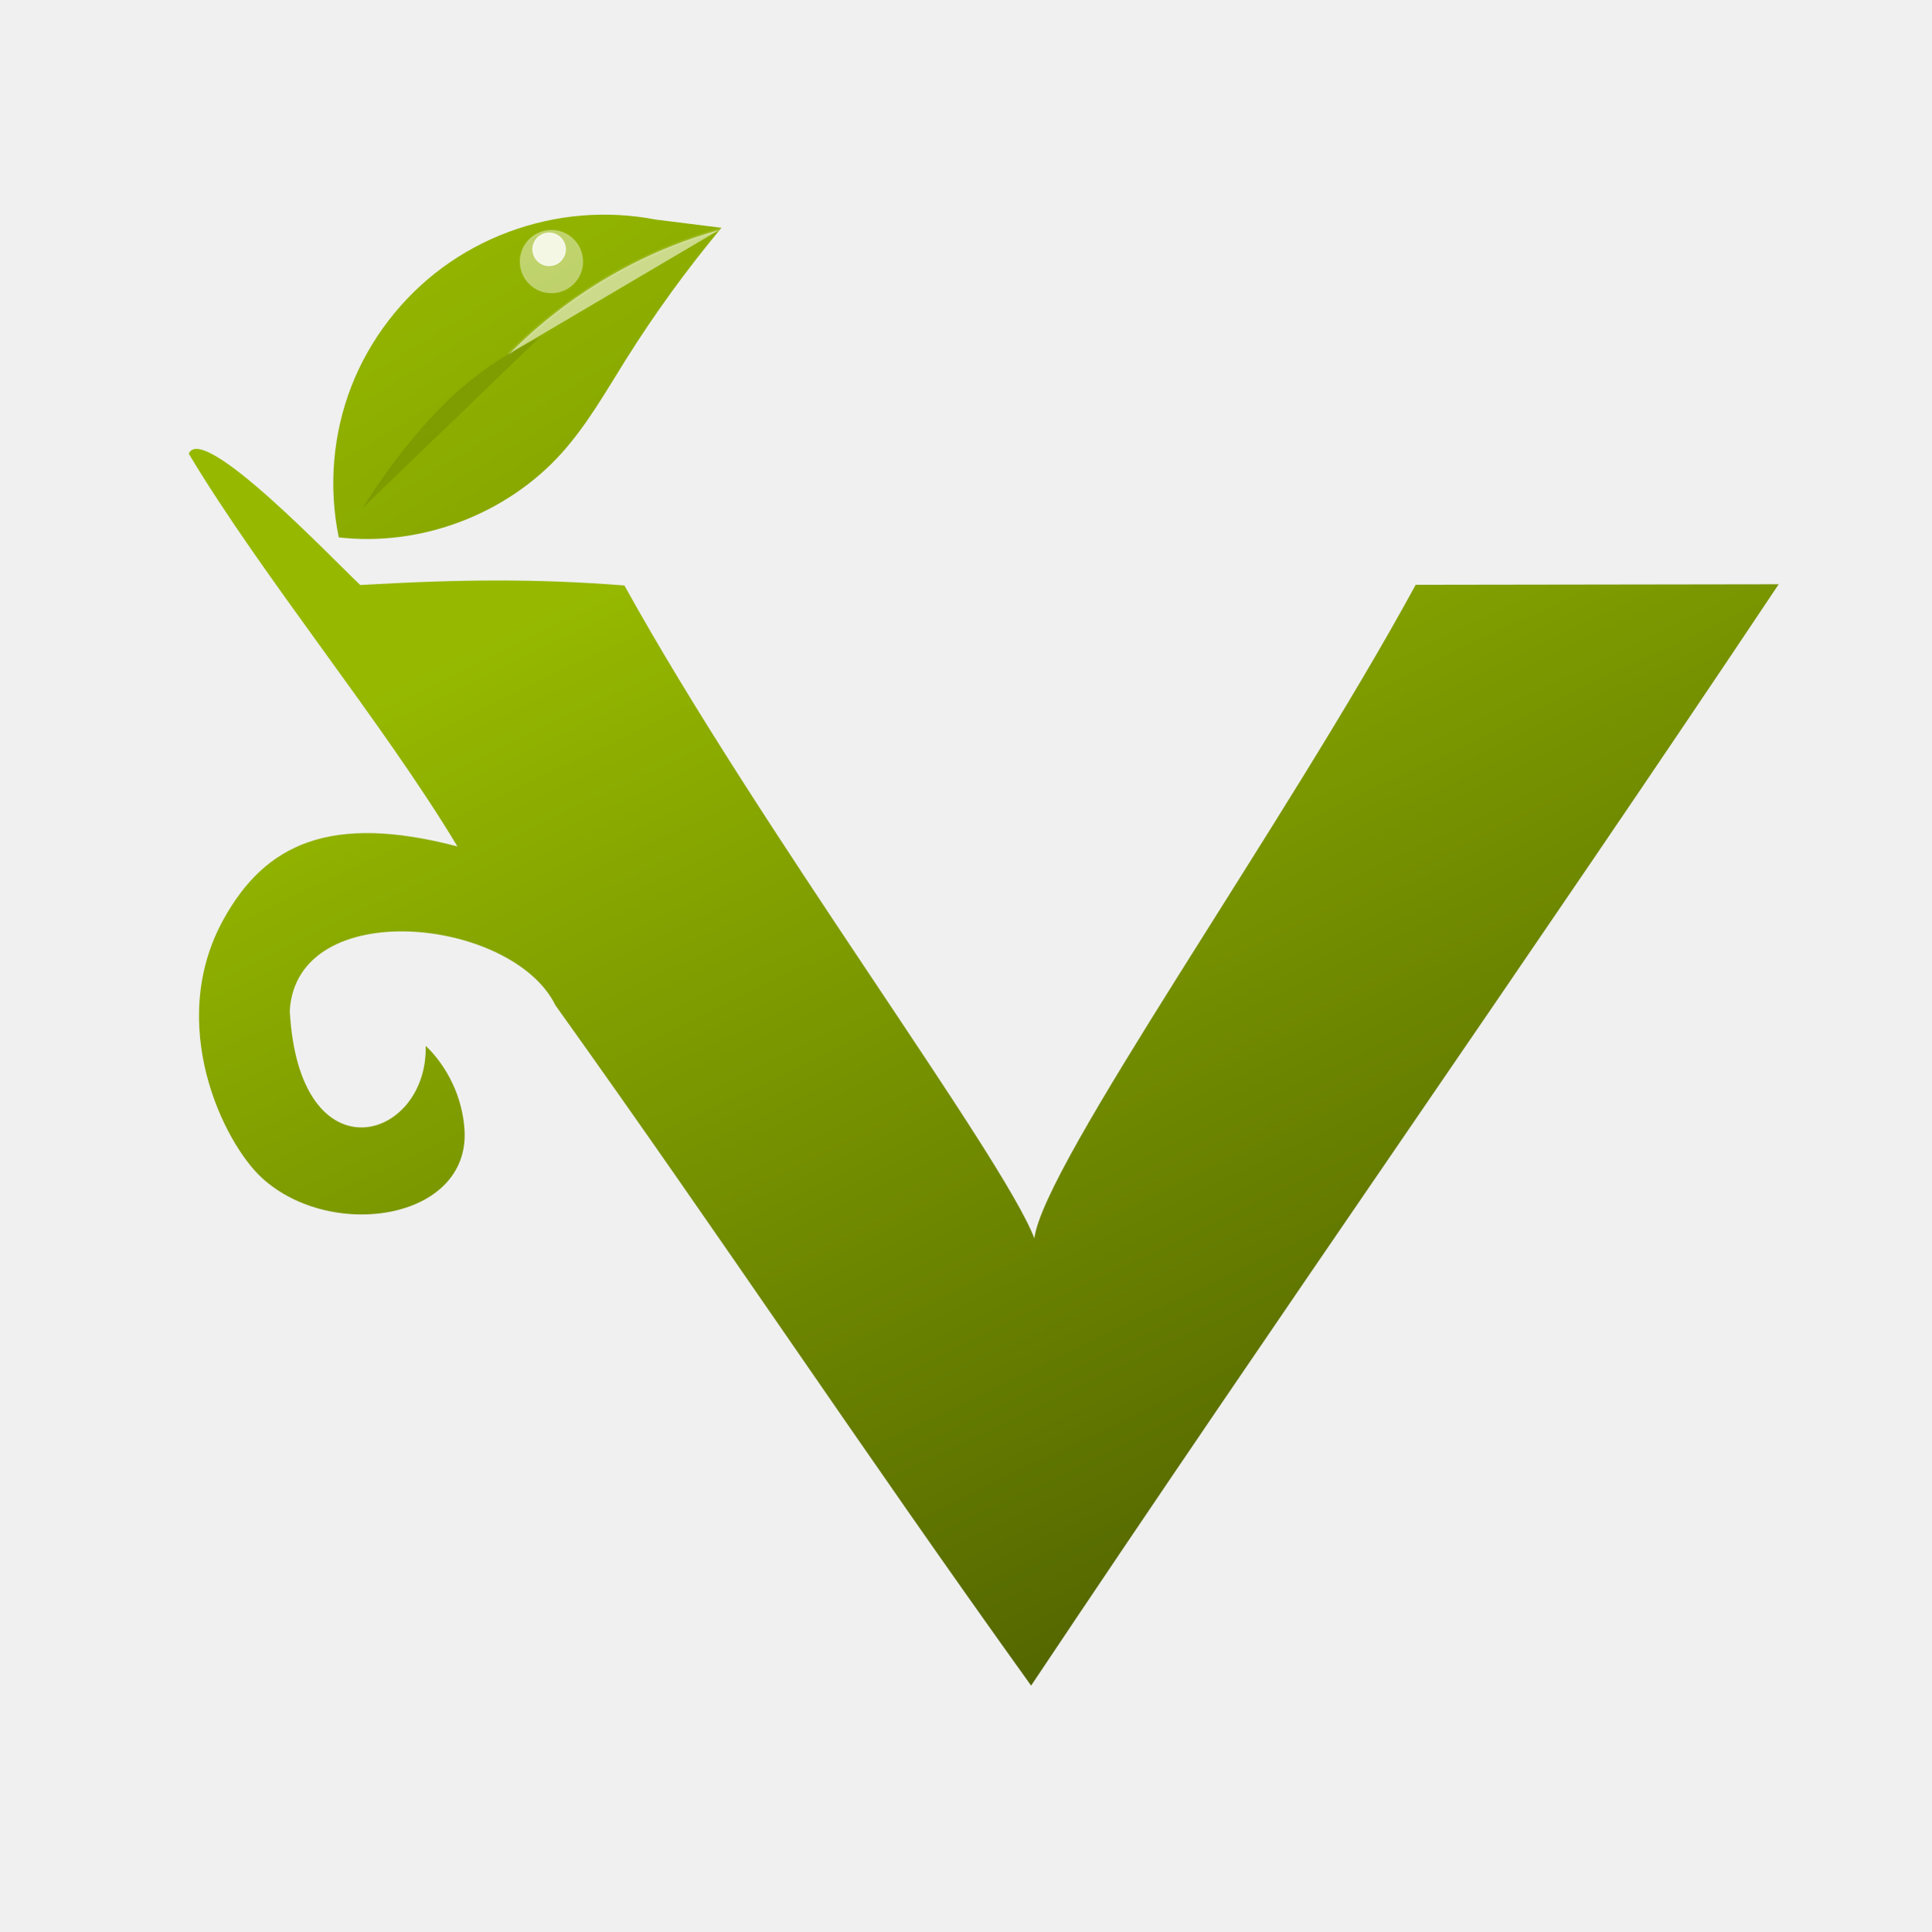
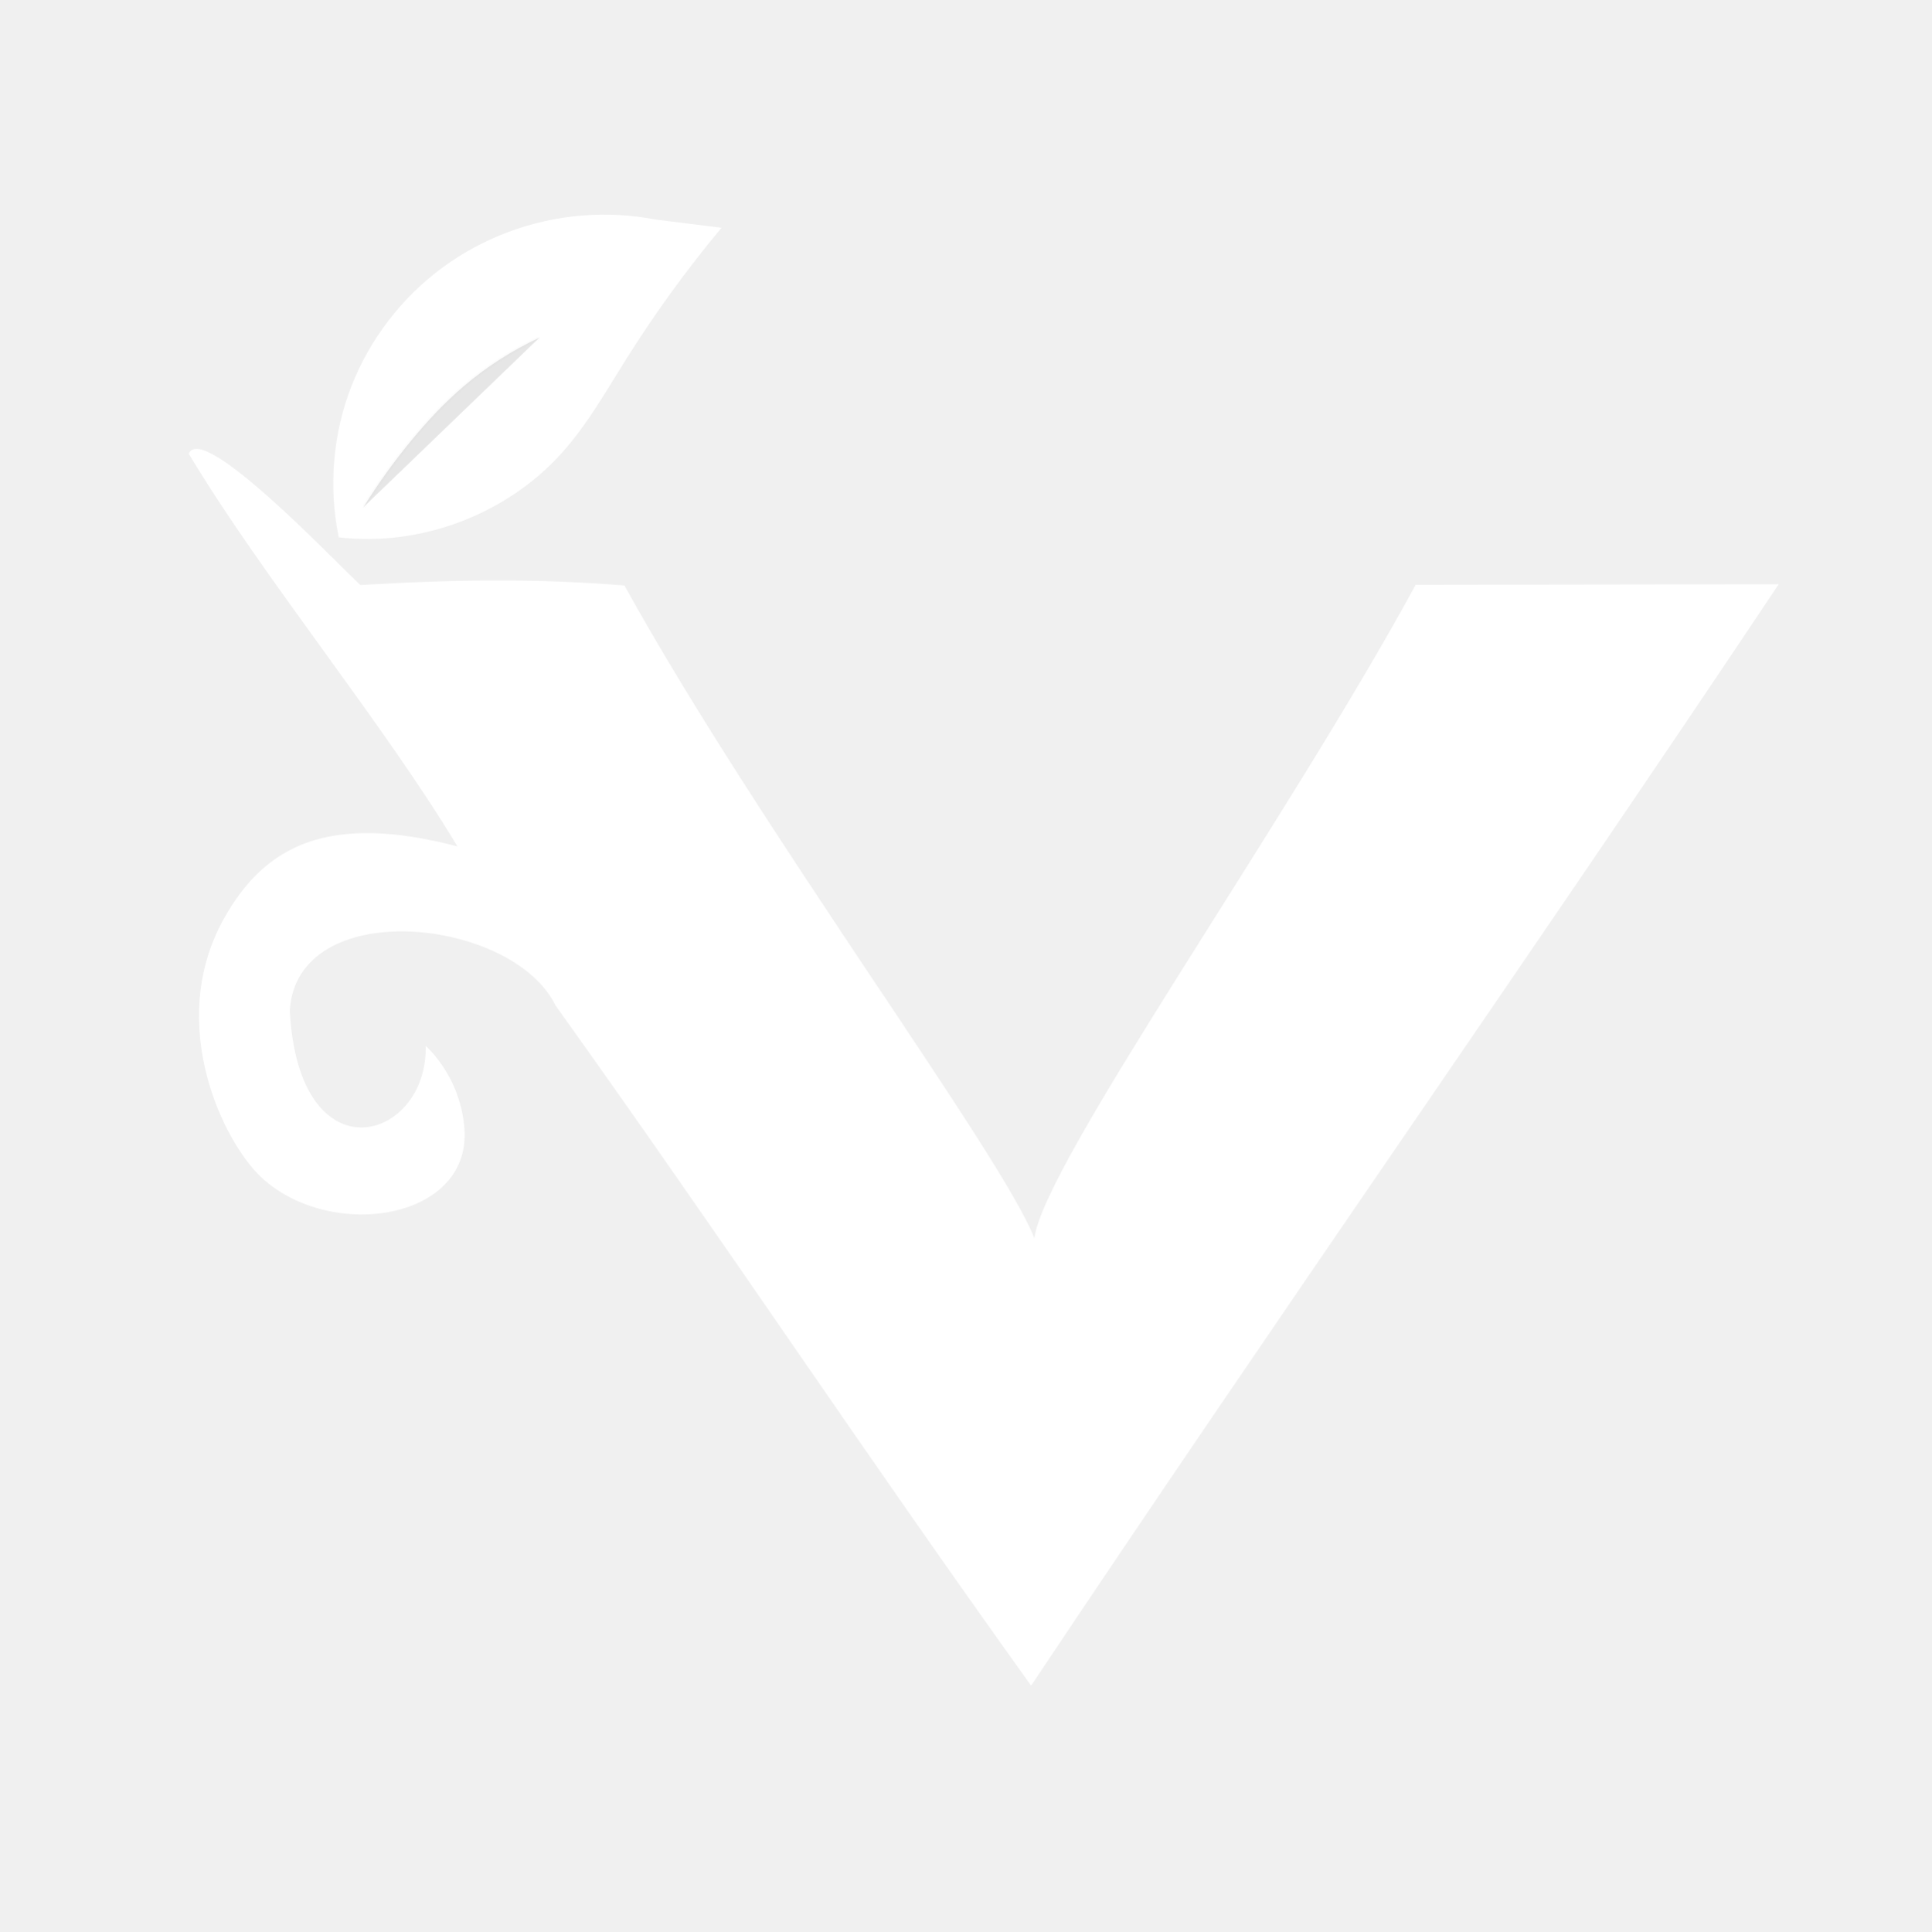
<svg xmlns="http://www.w3.org/2000/svg" xmlns:ns1="http://www.openswatchbook.org/uri/2009/osb" xmlns:xlink="http://www.w3.org/1999/xlink" version="1.1" id="Capa_1" x="0px" y="0px" width="566.93px" height="566.93px" viewBox="0 0 566.93 566.93" enable-background="new 0 0 566.93 566.93" xml:space="preserve">
  <defs id="defs15">
    <linearGradient id="linearGradient3844">
      <stop style="stop-color:#96b900;stop-opacity:1;" offset="0" id="stop3856" />
      <stop id="stop3858" offset="1" style="stop-color:#4b5c00;stop-opacity:1;" />
    </linearGradient>
    <linearGradient id="linearGradient3812" ns1:paint="solid">
      <stop style="stop-color:#ffffff;stop-opacity:0.544;" offset="0" id="stop3814" />
    </linearGradient>
    <linearGradient id="linearGradient3806" ns1:paint="solid">
      <stop style="stop-color:#ffffff;stop-opacity:1;" offset="0" id="stop3808" />
    </linearGradient>
    <linearGradient id="linearGradient3946" ns1:paint="solid">
      <stop style="stop-color:#36770d;stop-opacity:1;" offset="0" id="stop3948" />
    </linearGradient>
    <linearGradient id="linearGradient3911" ns1:paint="solid">
      <stop style="stop-color:#96b900;stop-opacity:1;" offset="0" id="stop3913" />
    </linearGradient>
    <linearGradient id="linearGradient3863" ns1:paint="solid">
      <stop style="stop-color:#ffffff;stop-opacity:0.425;" offset="0" id="stop3865" />
    </linearGradient>
    <linearGradient id="linearGradient3843" ns1:paint="gradient">
      <stop style="stop-color:#96b900;stop-opacity:1;" offset="0" id="stop3845" />
      <stop id="stop3864" offset="0.648" style="stop-color:#96b900;stop-opacity:1;" />
      <stop id="stop3862" offset="1" style="stop-color:#96b900;stop-opacity:1;" />
    </linearGradient>
    <linearGradient xlink:href="#linearGradient3863" id="linearGradient3867" x1="27.094" y1="80.753" x2="50.252" y2="80.753" gradientUnits="userSpaceOnUse" gradientTransform="matrix(0.4646844,0,0,0.3099639,139.2666,52.8161)" />
    <linearGradient xlink:href="#linearGradient3946" id="linearGradient3956" gradientUnits="userSpaceOnUse" x1="545.586" y1="241.195" x2="678.837" y2="241.195" />
    <linearGradient xlink:href="#linearGradient3946" id="linearGradient3958" gradientUnits="userSpaceOnUse" x1="545.586" y1="241.195" x2="678.837" y2="241.195" />
    <linearGradient xlink:href="#linearGradient3946" id="linearGradient3960" gradientUnits="userSpaceOnUse" x1="545.586" y1="241.195" x2="678.837" y2="241.195" />
    <linearGradient xlink:href="#linearGradient3863-8" id="linearGradient3867-1" x1="27.094" y1="80.753" x2="50.252" y2="80.753" gradientUnits="userSpaceOnUse" gradientTransform="matrix(0.4646844,0,0,0.3099639,140.4677,57.02003)" />
    <linearGradient id="linearGradient3863-8" ns1:paint="solid">
      <stop style="stop-color:#ffffff;stop-opacity:0.811;" offset="0" id="stop3865-6" />
    </linearGradient>
    <linearGradient y2="80.753" x2="50.252" y1="80.753" x1="27.094" gradientTransform="matrix(0.3273228,0,0,0.2048468,146.9885,57.19055)" gradientUnits="userSpaceOnUse" id="linearGradient3996" xlink:href="#linearGradient3863-8" />
    <linearGradient xlink:href="#linearGradient3806" id="linearGradient3810" x1="119.989" y1="121.036" x2="187.89" y2="128.043" gradientUnits="userSpaceOnUse" gradientTransform="translate(18.70535,-31.25053)" />
    <linearGradient xlink:href="#linearGradient3812" id="linearGradient3816" x1="178.167" y1="100.123" x2="203.944" y2="98.424" gradientUnits="userSpaceOnUse" gradientTransform="translate(4.29188,-4.525551)" />
    <linearGradient xlink:href="#linearGradient3812-1" id="linearGradient3816-9" x1="178.167" y1="100.123" x2="203.944" y2="98.424" gradientUnits="userSpaceOnUse" gradientTransform="translate(5.565863,-3.463898)" />
    <linearGradient id="linearGradient3812-1" ns1:paint="solid">
      <stop style="stop-color:#000000;stop-opacity:0.098;" offset="0" id="stop3814-5" />
    </linearGradient>
    <linearGradient xlink:href="#linearGradient3806-7" id="linearGradient3810-7" x1="119.989" y1="121.036" x2="187.89" y2="128.043" gradientUnits="userSpaceOnUse" gradientTransform="translate(19.97934,-30.18888)" />
    <linearGradient id="linearGradient3806-7" ns1:paint="solid">
      <stop style="stop-color:#000000;stop-opacity:0.098;" offset="0" id="stop3808-7" />
    </linearGradient>
    <linearGradient y2="98.424" x2="203.944" y1="100.123" x1="178.167" gradientTransform="matrix(-0.9915954,0,0,-1.366606,311.5829,245.2669)" gradientUnits="userSpaceOnUse" id="linearGradient3837" xlink:href="#linearGradient3812-1" />
    <linearGradient y2="128.043" x2="187.89" y1="121.036" x1="119.989" gradientTransform="matrix(-0.9915954,0,0,-1.366606,297.2905,281.7894)" gradientUnits="userSpaceOnUse" id="linearGradient3839" xlink:href="#linearGradient3806-7" />
-     <linearGradient xlink:href="#linearGradient3844" id="linearGradient3850" x1="245.029" y1="136.928" x2="415.589" y2="490.058" gradientUnits="userSpaceOnUse" />
-     <linearGradient xlink:href="#linearGradient3844-0" id="linearGradient3850-1" x1="141.412" y1="40.105" x2="415.589" y2="490.058" gradientUnits="userSpaceOnUse" />
    <linearGradient id="linearGradient3844-0">
      <stop style="stop-color:#96b900;stop-opacity:1;" offset="0" id="stop3856-6" />
      <stop id="stop3858-9" offset="1" style="stop-color:#4b5c00;stop-opacity:1;" />
    </linearGradient>
    <linearGradient gradientTransform="translate(-55.40686,-131.7791)" y2="490.058" x2="415.589" y1="136.928" x1="245.029" gradientUnits="userSpaceOnUse" id="linearGradient3881" xlink:href="#linearGradient3844-0" />
+     <filter id="filter3102" x="0" y="0" width="1" height="1" color-interpolation-filters="sRGB">
+       <feColorMatrix id="feColorMatrix3104" type="saturate" values="0" />
+     </filter>
+     <filter id="filter3106" x="0" y="0" width="1" height="1" color-interpolation-filters="sRGB">
+       <feColorMatrix id="feColorMatrix3108" type="saturate" values="0" />
+     </filter>
+     <filter id="filter3110" x="0" y="0" width="1" height="1" color-interpolation-filters="sRGB">
+       <feColorMatrix id="feColorMatrix3112" type="saturate" values="0" />
+     </filter>
+     <filter id="filter3114" x="0" y="0" width="1" height="1" color-interpolation-filters="sRGB">
+       <feColorMatrix id="feColorMatrix3116" type="saturate" values="0" />
+     </filter>
+     <filter id="filter3118" x="0" y="0" width="1" height="1" color-interpolation-filters="sRGB">
+       <feColorMatrix id="feColorMatrix3120" type="saturate" values="0" />
+     </filter>
+     <filter id="filter3122" x="0" y="0" width="1" height="1" color-interpolation-filters="sRGB">
+       <feColorMatrix id="feColorMatrix3124" type="saturate" values="0" />
+     </filter>
  </defs>
-   <path style="fill:url(#linearGradient3850);fill-opacity:1;stroke:none;stroke-width:4;fill-rule:evenodd" d="m 134.275,248.474 c -37.174,-9.745 -56.366,-0.828 -68.657,21.403 -17.045,30.831 0.063,65.671 11.306,75.944 20.672,18.888 62.353,12.151 59.328,-15.432 -1.511,-14.984 -11.29,-23.354 -11.29,-23.354 0.666,27.971 -37.212,39.287 -39.902,-10.296 1.972,-34.046 65.306,-27.5 77.986,-1.625 50.802,71.046 88.719,128.728 139.648,199.716 74.354,-111.375 145.105,-211.94 219.459,-323.315 -31.917,0.052 -74.643,0.104 -106.56,0.156 -38.585,70.844 -109.387,170.273 -111.938,191.871 -9.332,-24.395 -80.99,-120.431 -120.35,-191.67 -25.403,-2.003 -47.718,-1.865 -77.54,-0.138 -7.867,-7.335 -46.369,-47.994 -50.357,-38.537 21.852,36.444 56.991,78.848 78.868,115.277 z" id="polygon5" />
-   <path style="fill:url(#linearGradient3850-1);fill-opacity:1;stroke:none;stroke-width:4;stroke-linecap:butt;stroke-linejoin:miter;stroke-opacity:1;color:#000000;fill-rule:evenodd;marker:none;visibility:visible;display:inline;overflow:visible;enable-background:accumulate" d="m 99.452,157.748 c -3.067,-14.749 -1.757,-30.38 3.723,-44.413 5.386,-13.792 14.772,-25.987 26.693,-34.769 11.921,-8.782 26.333,-14.13 41.093,-15.303 7.217,-0.574 14.511,-0.169 21.62,1.201 l 19.218,2.402 c -10.233,12.28 -19.638,25.25 -28.129,38.792 -5.865,9.353 -11.345,19.049 -18.715,27.269 -16.196,18.065 -41.404,27.616 -65.504,24.82" id="path3839" />
-   <path style="fill:url(#linearGradient3867);fill-opacity:1;stroke:#ffffff;stroke-width:0.38px;stroke-linecap:butt;stroke-linejoin:miter;stroke-opacity:0.098" d="m 152.662,76.271 c -0.071,1.262 0.12,2.538 0.558,3.723 0.893,2.415 2.843,4.417 5.233,5.372 2.39,0.955 5.183,0.849 7.494,-0.285 2.311,-1.134 4.104,-3.278 4.811,-5.753 0.707,-2.475 0.317,-5.243 -1.047,-7.426 -1.03,-1.649 -2.595,-2.958 -4.399,-3.681 -1.805,-0.723 -3.841,-0.855 -5.724,-0.373 -1.883,0.483 -3.605,1.578 -4.84,3.08 -1.235,1.502 -1.977,3.402 -2.087,5.343" id="path3859" />
-   <path style="fill:url(#linearGradient3996);fill-opacity:1;stroke:#ffffff;stroke-width:0.259px;stroke-linecap:butt;stroke-linejoin:miter;stroke-opacity:0.779" d="m 156.424,72.691 c -0.087,0.836 0.05,1.694 0.393,2.46 0.522,1.167 1.531,2.108 2.732,2.548 1.201,0.44 2.578,0.373 3.731,-0.18 1.153,-0.554 2.066,-1.587 2.473,-2.8 0.407,-1.212 0.304,-2.588 -0.281,-3.725 -0.469,-0.912 -1.238,-1.667 -2.16,-2.118 -0.921,-0.451 -1.989,-0.596 -2.998,-0.407 -1.008,0.189 -1.951,0.711 -2.646,1.465 -0.695,0.754 -1.139,1.737 -1.245,2.757" id="path3859-3" />
-   <path style="fill:url(#linearGradient3816);fill-opacity:1;stroke:url(#linearGradient3810);stroke-width:1;stroke-linecap:round;stroke-linejoin:miter;stroke-opacity:0.098" d="m 149.575,103.78 c 8.723,-8.803 18.612,-16.449 29.327,-22.676 5.933,-3.447 12.118,-6.461 18.494,-8.997 4.509,-1.793 9.112,-3.347 13.785,-4.653" id="path3853-9" />
-   <path style="fill:url(#linearGradient3837);fill-opacity:1;stroke:url(#linearGradient3839);stroke-width:1.164;stroke-linecap:round;stroke-linejoin:miter;stroke-opacity:0.098" d="m 158.38,99.088 c -8.027,3.724 -15.544,8.547 -22.275,14.292 -5.614,4.792 -10.671,10.21 -15.366,15.905 -5.13,6.223 -9.843,12.79 -14.096,19.643" id="path3853-9-7" />
+   <path style="fill:#ffffff;fill-opacity:1;stroke:none;stroke-width:4;fill-rule:evenodd;filter:url(#filter3122)" d="m 134.275,248.474 c -37.174,-9.745 -56.366,-0.828 -68.657,21.403 -17.045,30.831 0.063,65.671 11.306,75.944 20.672,18.888 62.353,12.151 59.328,-15.432 -1.511,-14.984 -11.29,-23.354 -11.29,-23.354 0.666,27.971 -37.212,39.287 -39.902,-10.296 1.972,-34.046 65.306,-27.5 77.986,-1.625 50.802,71.046 88.719,128.728 139.648,199.716 74.354,-111.375 145.105,-211.94 219.459,-323.315 -31.917,0.052 -74.643,0.104 -106.56,0.156 -38.585,70.844 -109.387,170.273 -111.938,191.871 -9.332,-24.395 -80.99,-120.431 -120.35,-191.67 -25.403,-2.003 -47.718,-1.865 -77.54,-0.138 -7.867,-7.335 -46.369,-47.994 -50.357,-38.537 21.852,36.444 56.991,78.848 78.868,115.277 z" id="polygon5" />
+   <path style="fill:#ffffff;fill-opacity:1;stroke:none;stroke-width:4;stroke-linecap:butt;stroke-linejoin:miter;stroke-opacity:1;color:#000000;fill-rule:evenodd;marker:none;visibility:visible;display:inline;overflow:visible;enable-background:accumulate;filter:url(#filter3118)" d="m 99.452,157.748 c -3.067,-14.749 -1.757,-30.38 3.723,-44.413 5.386,-13.792 14.772,-25.987 26.693,-34.769 11.921,-8.782 26.333,-14.13 41.093,-15.303 7.217,-0.574 14.511,-0.169 21.62,1.201 l 19.218,2.402 c -10.233,12.28 -19.638,25.25 -28.129,38.792 -5.865,9.353 -11.345,19.049 -18.715,27.269 -16.196,18.065 -41.404,27.616 -65.504,24.82" id="path3839" />
+   <path style="fill:url(#linearGradient3867);fill-opacity:1;stroke:#ffffff;stroke-width:0.38px;stroke-linecap:butt;stroke-linejoin:miter;stroke-opacity:0.098;filter:url(#filter3114)" d="m 152.662,76.271 c -0.071,1.262 0.12,2.538 0.558,3.723 0.893,2.415 2.843,4.417 5.233,5.372 2.39,0.955 5.183,0.849 7.494,-0.285 2.311,-1.134 4.104,-3.278 4.811,-5.753 0.707,-2.475 0.317,-5.243 -1.047,-7.426 -1.03,-1.649 -2.595,-2.958 -4.399,-3.681 -1.805,-0.723 -3.841,-0.855 -5.724,-0.373 -1.883,0.483 -3.605,1.578 -4.84,3.08 -1.235,1.502 -1.977,3.402 -2.087,5.343" id="path3859" />
+   <path style="fill:url(#linearGradient3996);fill-opacity:1;stroke:#ffffff;stroke-width:0.259px;stroke-linecap:butt;stroke-linejoin:miter;stroke-opacity:0.779;filter:url(#filter3110)" d="m 156.424,72.691 c -0.087,0.836 0.05,1.694 0.393,2.46 0.522,1.167 1.531,2.108 2.732,2.548 1.201,0.44 2.578,0.373 3.731,-0.18 1.153,-0.554 2.066,-1.587 2.473,-2.8 0.407,-1.212 0.304,-2.588 -0.281,-3.725 -0.469,-0.912 -1.238,-1.667 -2.16,-2.118 -0.921,-0.451 -1.989,-0.596 -2.998,-0.407 -1.008,0.189 -1.951,0.711 -2.646,1.465 -0.695,0.754 -1.139,1.737 -1.245,2.757" id="path3859-3" />
+   <path style="fill:url(#linearGradient3816);fill-opacity:1;stroke:url(#linearGradient3810);stroke-width:1;stroke-linecap:round;stroke-linejoin:miter;stroke-opacity:0.098;filter:url(#filter3106)" d="m 149.575,103.78 c 8.723,-8.803 18.612,-16.449 29.327,-22.676 5.933,-3.447 12.118,-6.461 18.494,-8.997 4.509,-1.793 9.112,-3.347 13.785,-4.653" id="path3853-9" />
+   <path style="fill:url(#linearGradient3837);fill-opacity:1;stroke:url(#linearGradient3839);stroke-width:1.164;stroke-linecap:round;stroke-linejoin:miter;stroke-opacity:0.098;filter:url(#filter3102)" d="m 158.38,99.088 c -8.027,3.724 -15.544,8.547 -22.275,14.292 -5.614,4.792 -10.671,10.21 -15.366,15.905 -5.13,6.223 -9.843,12.79 -14.096,19.643" id="path3853-9-7" />
</svg>
